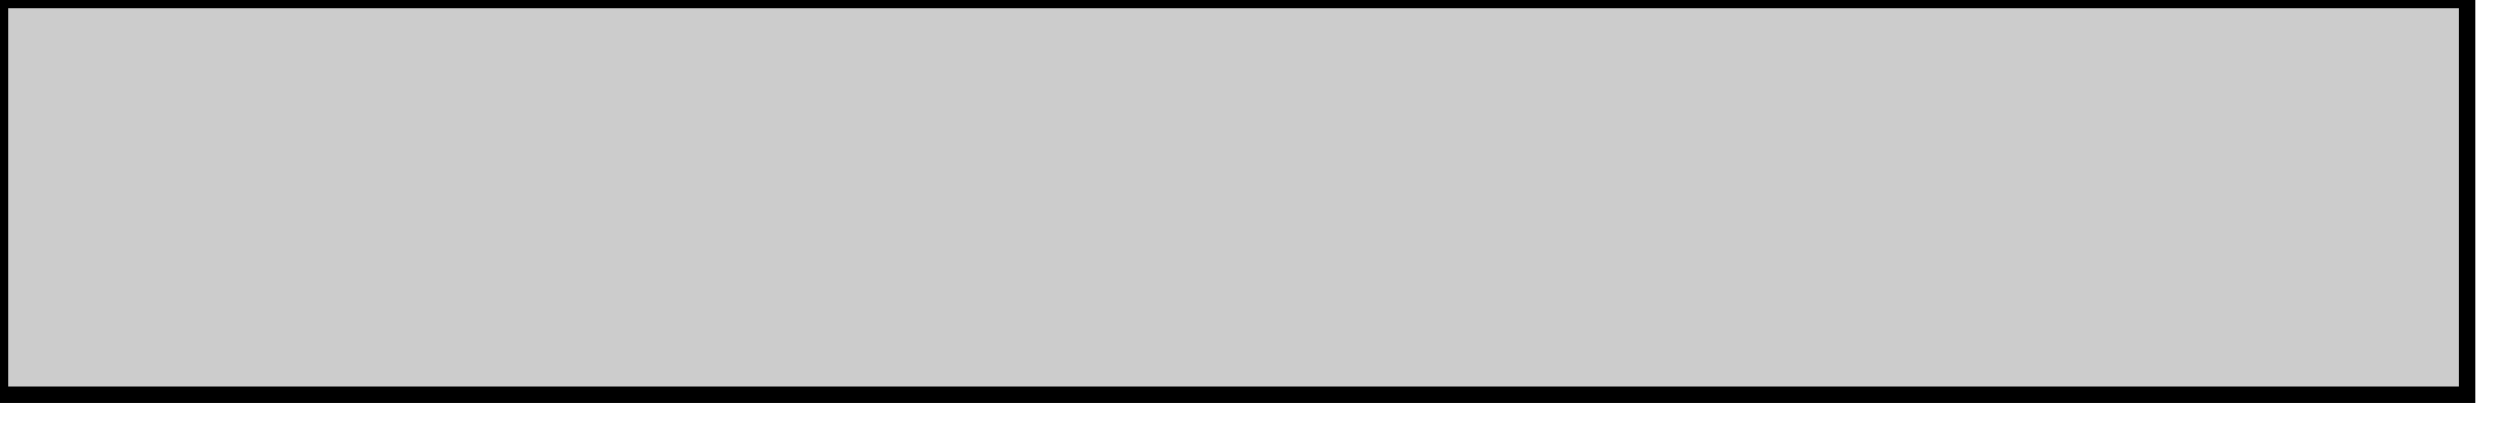
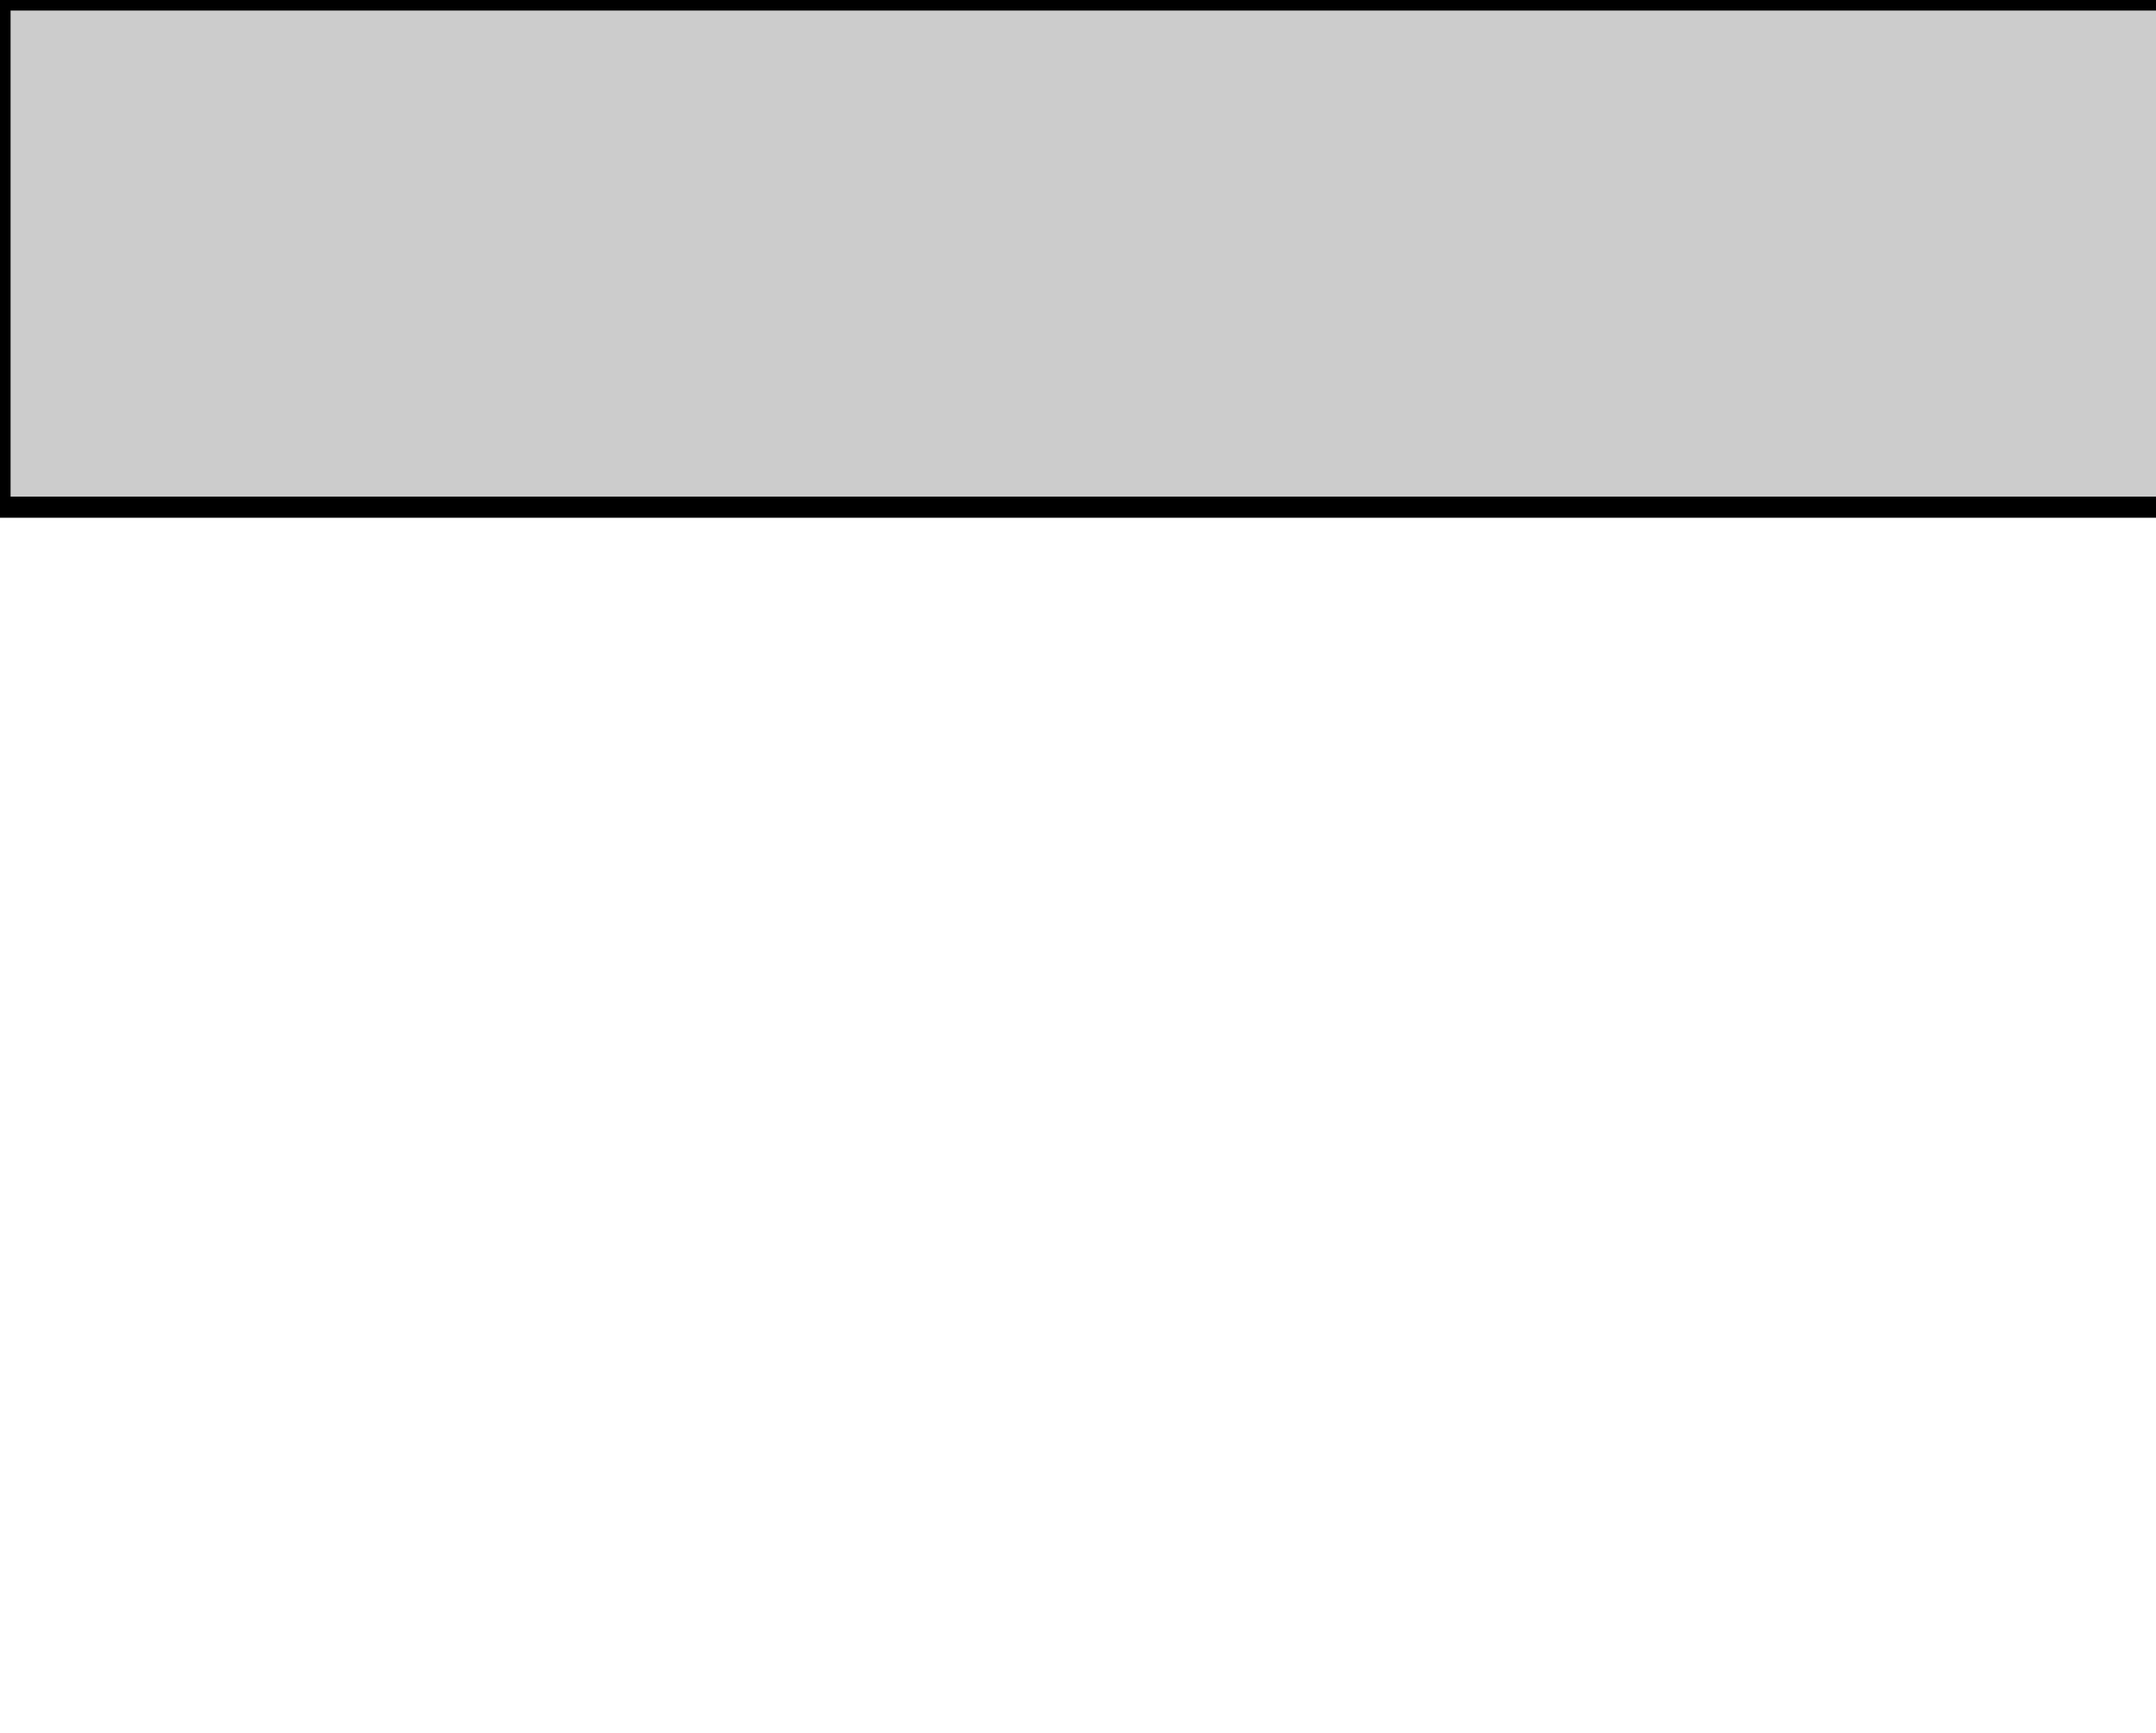
- <svg xmlns="http://www.w3.org/2000/svg" xmlns:ns1="http://www.b3mn.org/oryx" width="152" height="26" version="1.0">
+ <svg xmlns="http://www.w3.org/2000/svg" xmlns:ns1="http://www.b3mn.org/oryx" width="102" height="82" version="1.0">
  <defs />
  <g ns1:minimumSize="30 24" ns1:maximumSize="350 24">
-     <rect ns1:anchor="top" ns1:resize="horizontal" x="0" y="0" width="150" height="24" stroke="black" stroke-width="1" fill="#cccccc" />
+     <rect ns1:anchor="top" ns1:resize="horizontal" x="0" y="0" width="154" height="24" stroke="black" stroke-width="1" fill="#cccccc" />
  </g>
</svg>
